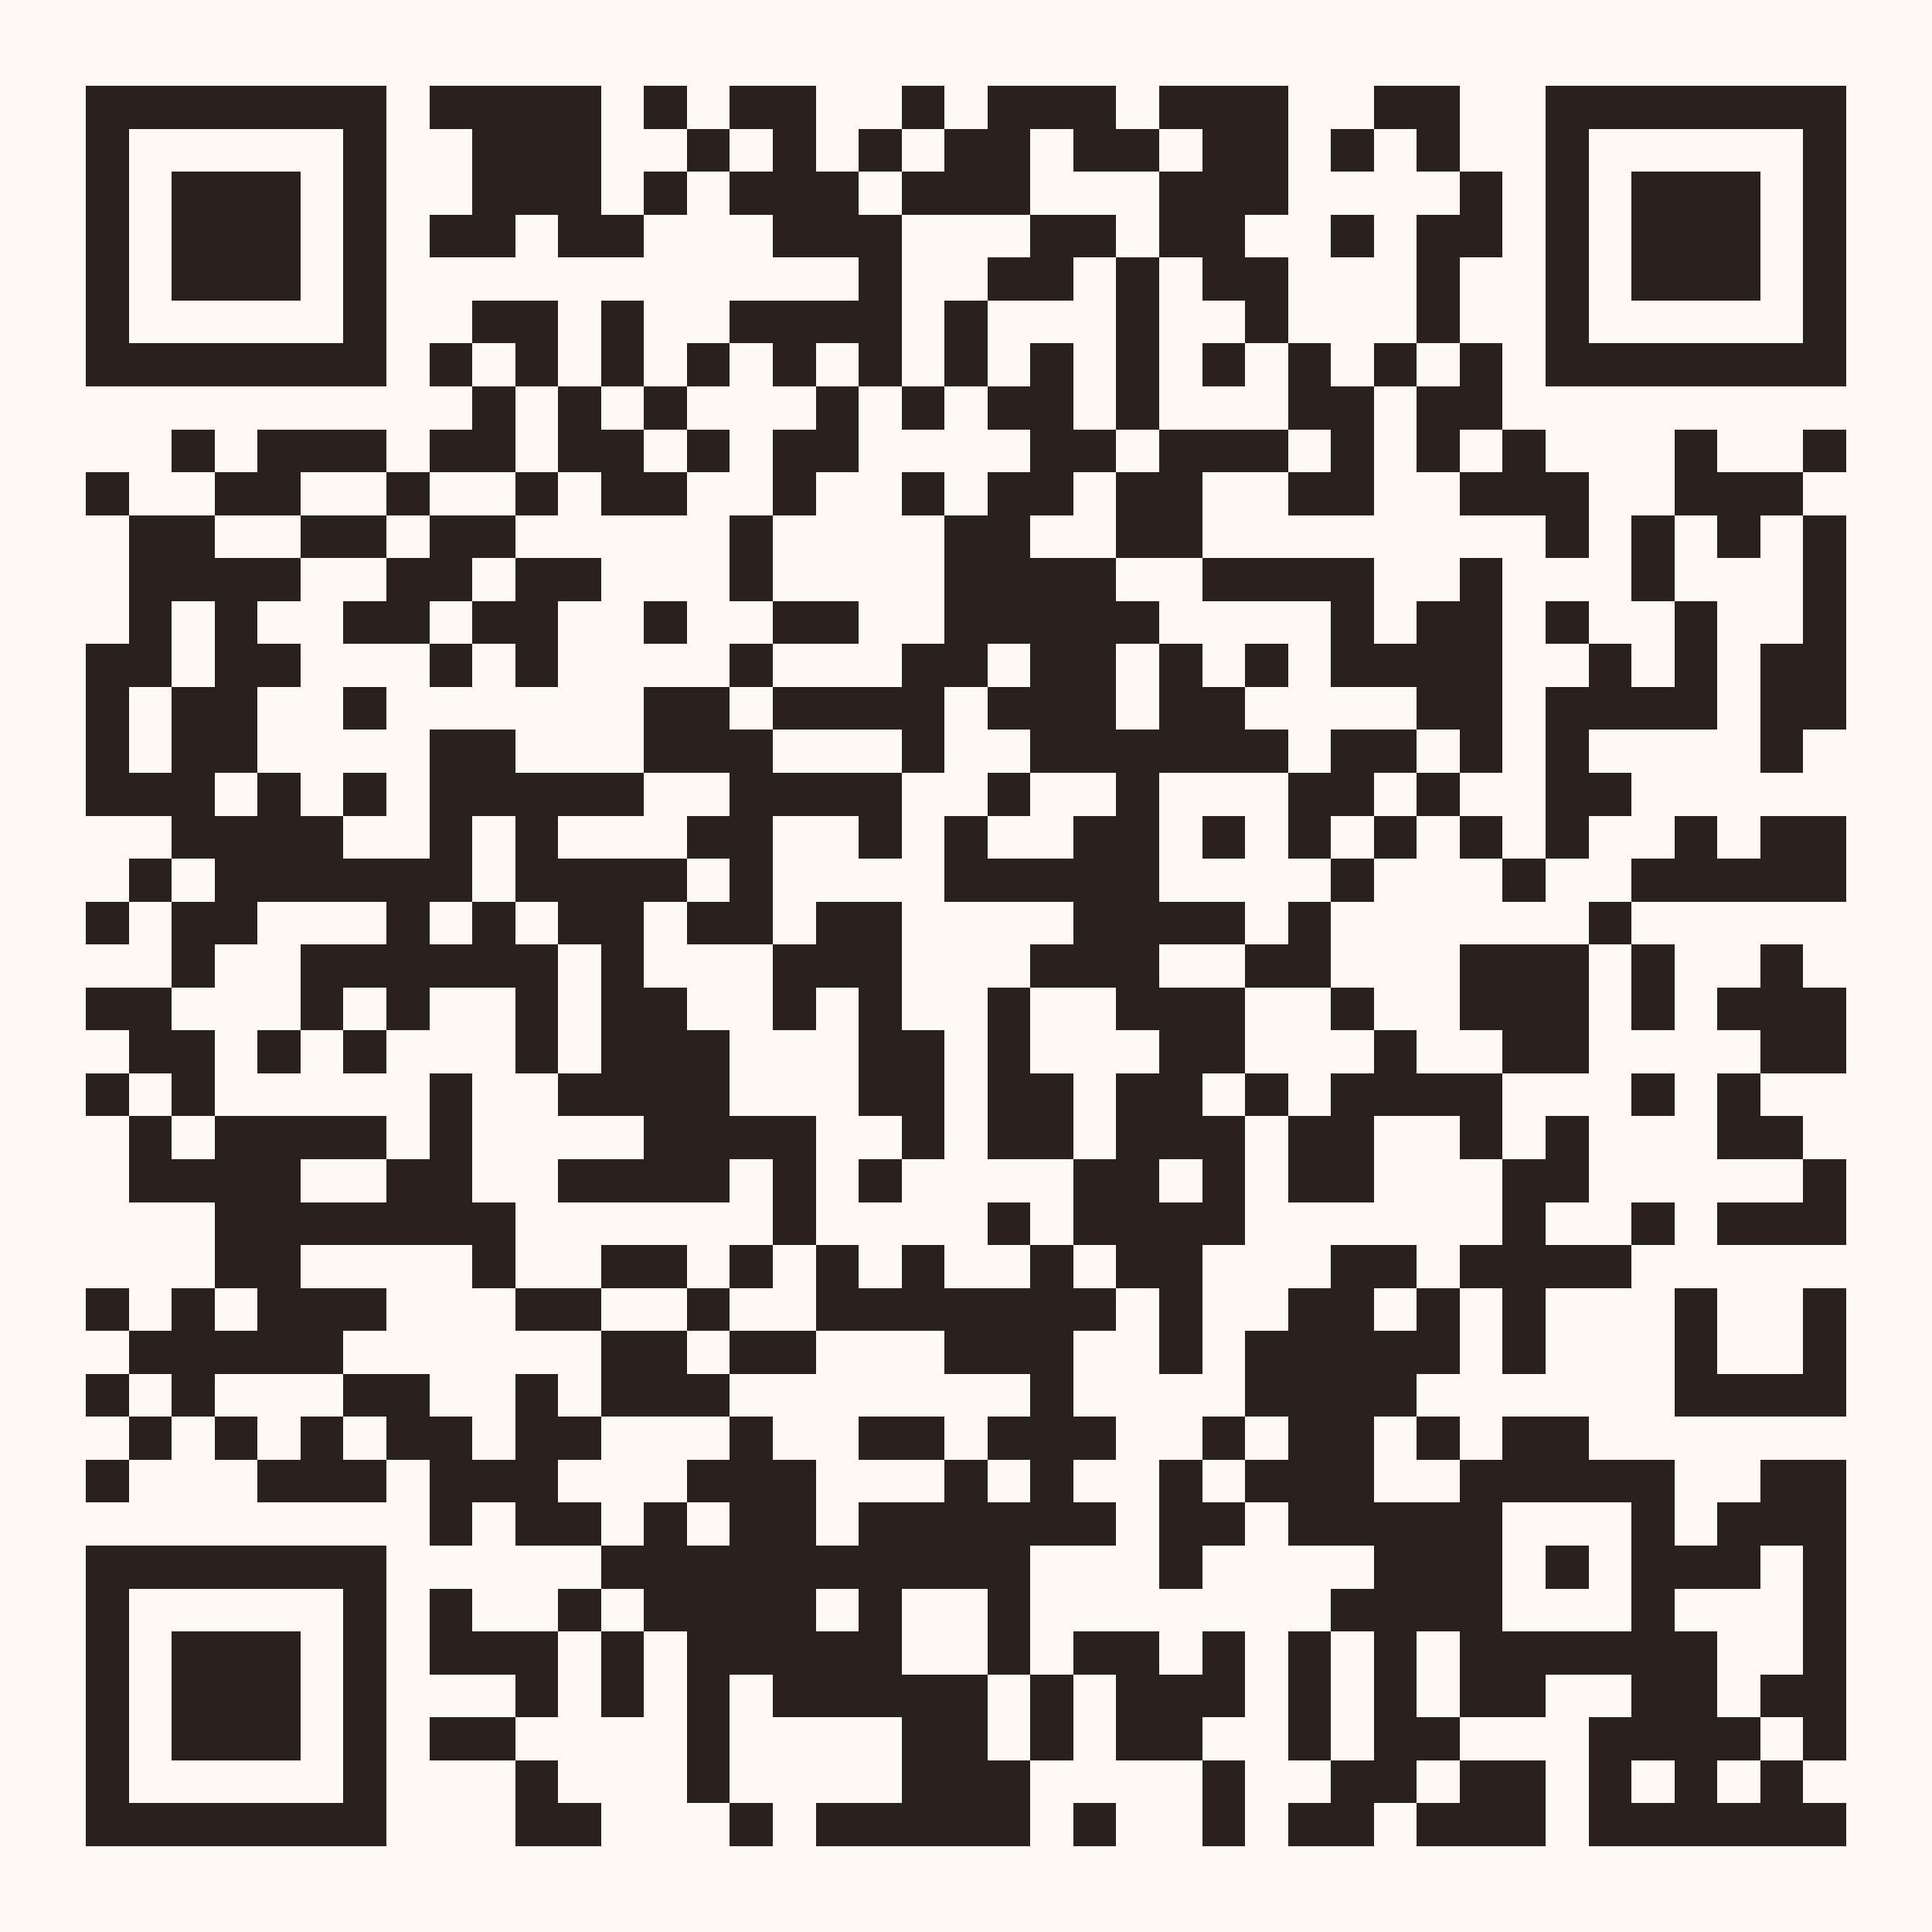
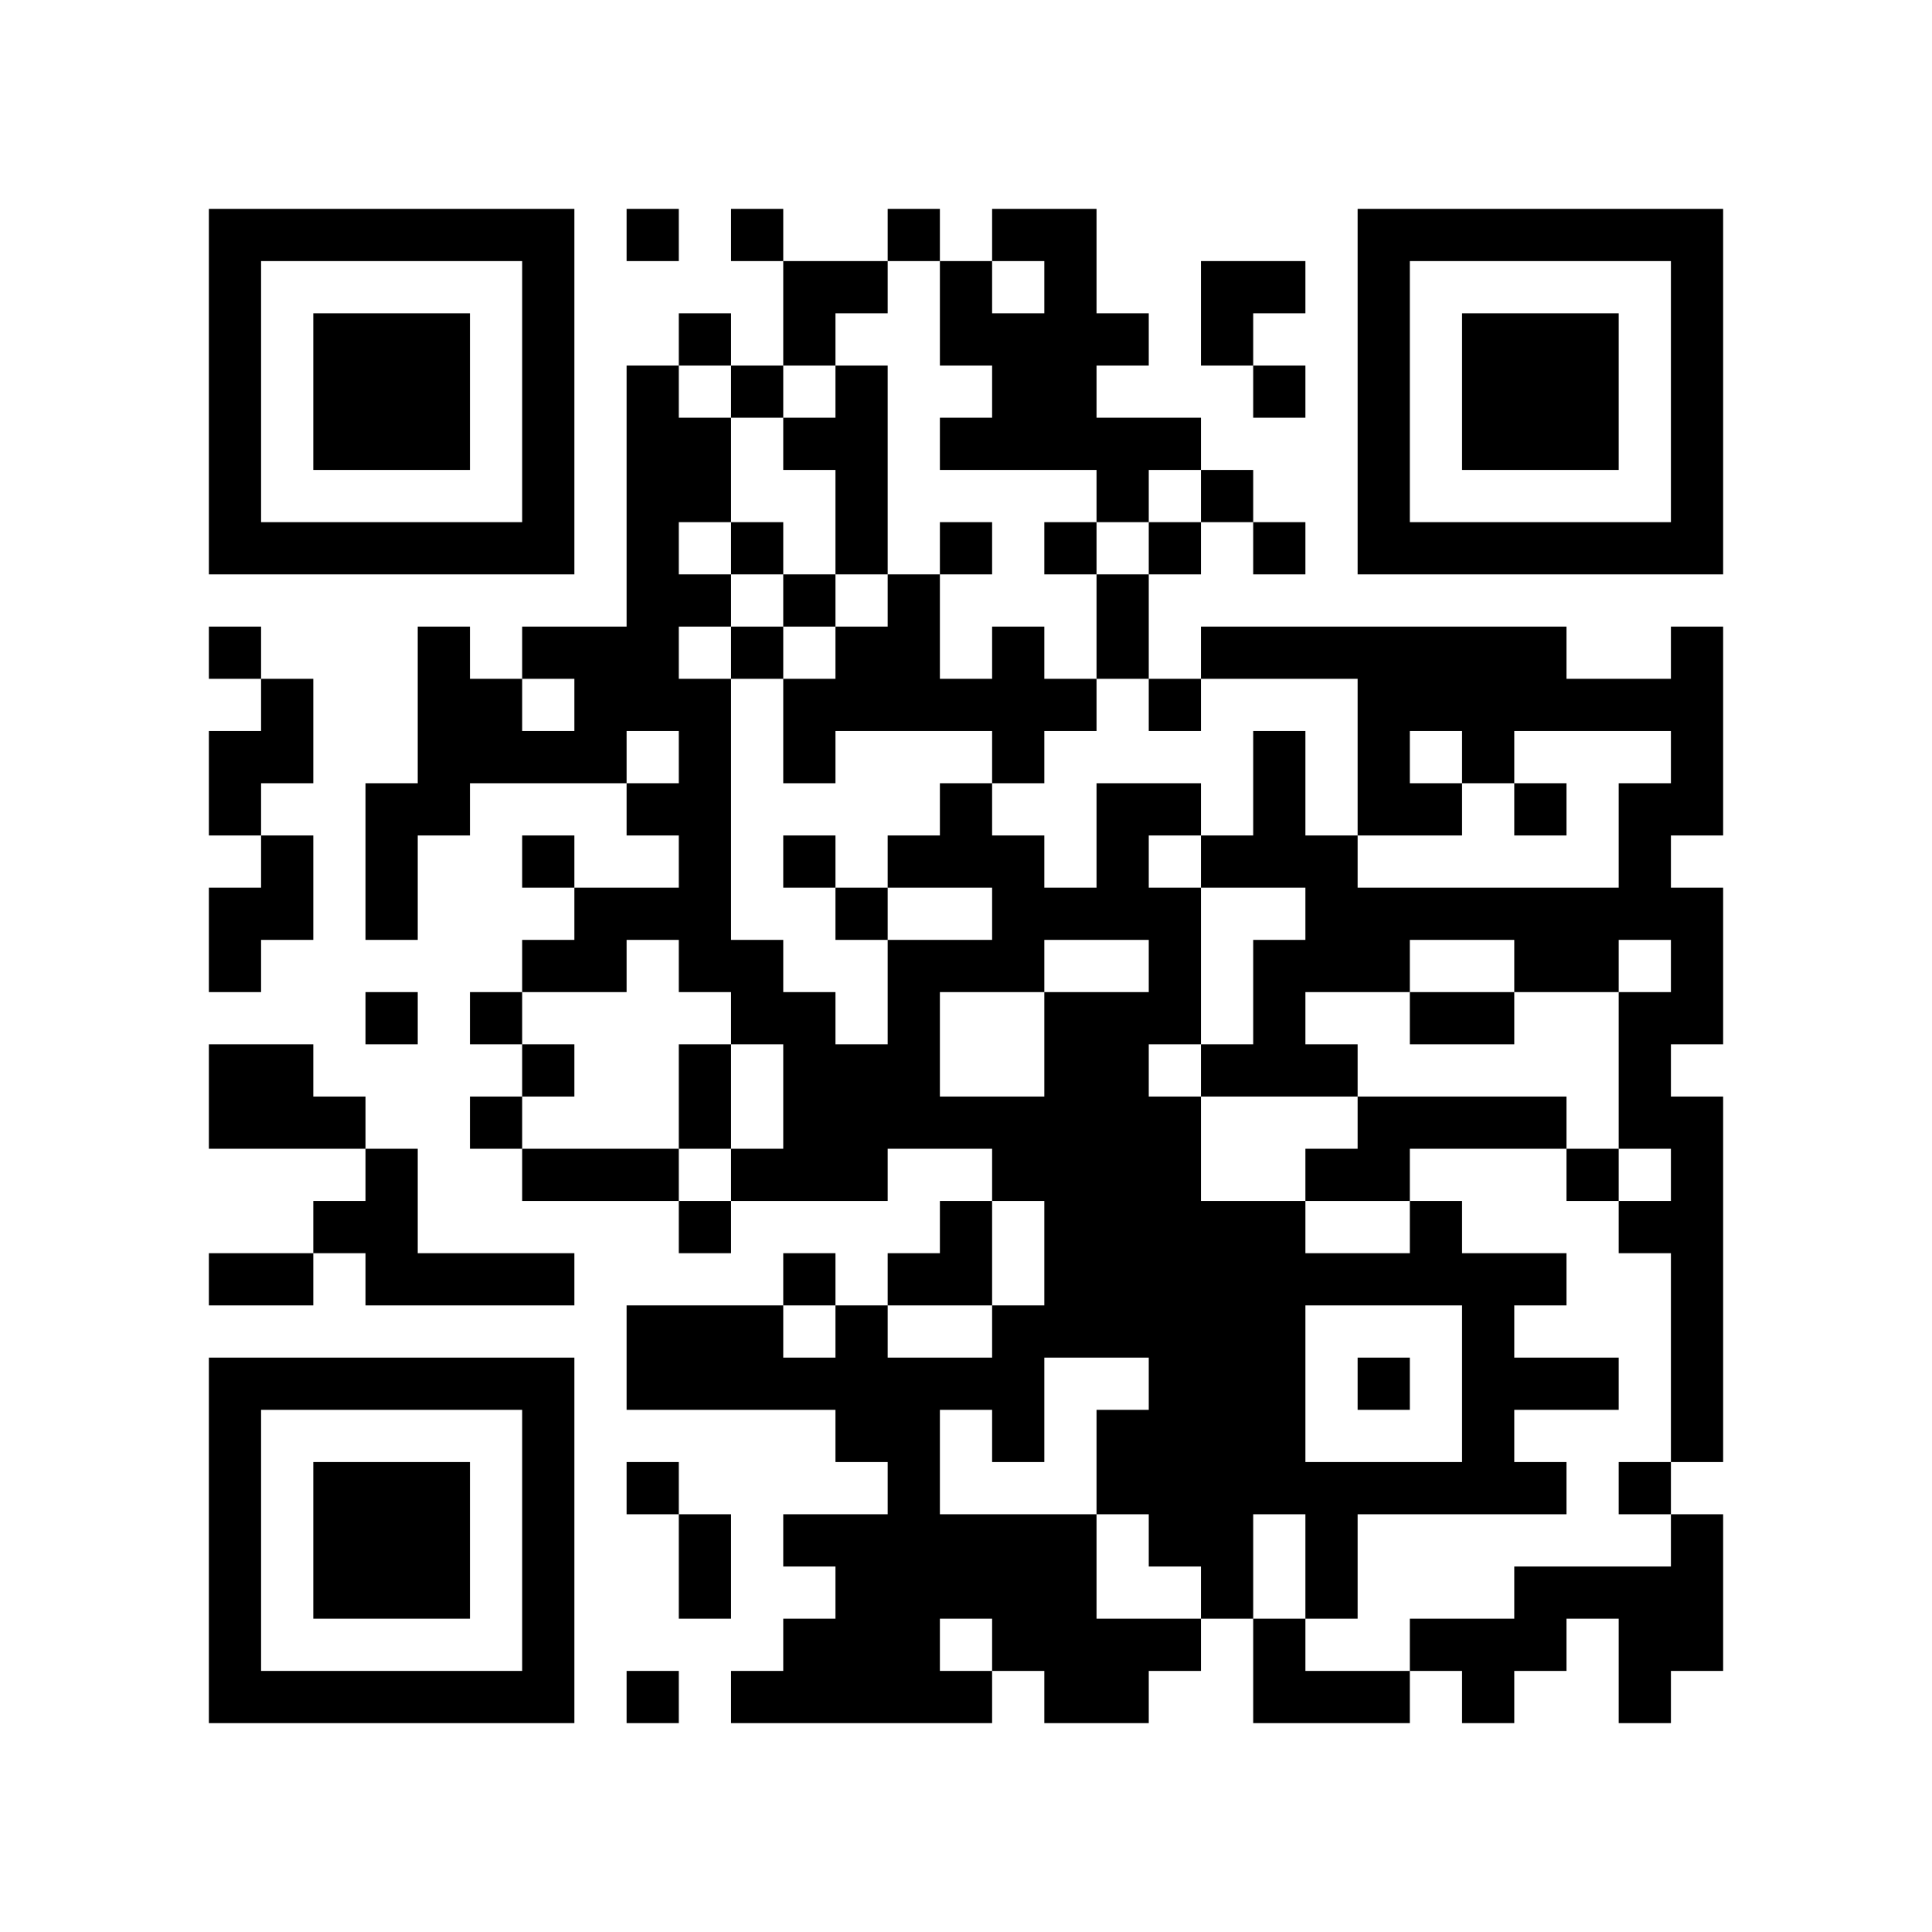
- <svg xmlns="http://www.w3.org/2000/svg" viewBox="0 0 45 45" shape-rendering="crispEdges">
-   <path fill="#fffaf1" d="M0 0h45v45H0z" />
-   <path stroke="#2b211c" d="M2 2.5h7m1 0h4m1 0h1m1 0h2m2 0h1m1 0h3m1 0h3m2 0h2m2 0h7M2 3.5h1m5 0h1m2 0h3m2 0h1m1 0h1m1 0h1m1 0h2m1 0h2m1 0h2m1 0h1m1 0h1m2 0h1m5 0h1M2 4.5h1m1 0h3m1 0h1m2 0h3m1 0h1m1 0h3m1 0h3m3 0h3m4 0h1m1 0h1m1 0h3m1 0h1M2 5.5h1m1 0h3m1 0h1m1 0h2m1 0h2m3 0h3m3 0h2m1 0h2m2 0h1m1 0h2m1 0h1m1 0h3m1 0h1M2 6.5h1m1 0h3m1 0h1m11 0h1m2 0h2m1 0h1m1 0h2m3 0h1m2 0h1m1 0h3m1 0h1M2 7.5h1m5 0h1m2 0h2m1 0h1m2 0h4m1 0h1m3 0h1m2 0h1m3 0h1m2 0h1m5 0h1M2 8.5h7m1 0h1m1 0h1m1 0h1m1 0h1m1 0h1m1 0h1m1 0h1m1 0h1m1 0h1m1 0h1m1 0h1m1 0h1m1 0h1m1 0h7M11 9.5h1m1 0h1m1 0h1m3 0h1m1 0h1m1 0h2m1 0h1m3 0h2m1 0h2M4 10.5h1m1 0h3m1 0h2m1 0h2m1 0h1m1 0h2m4 0h2m1 0h3m1 0h1m1 0h1m1 0h1m3 0h1m2 0h1M2 11.5h1m2 0h2m2 0h1m2 0h1m1 0h2m2 0h1m2 0h1m1 0h2m1 0h2m2 0h2m2 0h3m2 0h3M3 12.5h2m2 0h2m1 0h2m5 0h1m4 0h2m2 0h2m8 0h1m1 0h1m1 0h1m1 0h1M3 13.5h4m2 0h2m1 0h2m3 0h1m4 0h4m2 0h4m2 0h1m3 0h1m3 0h1M3 14.5h1m1 0h1m2 0h2m1 0h2m2 0h1m2 0h2m2 0h5m4 0h1m1 0h2m1 0h1m2 0h1m2 0h1M2 15.5h2m1 0h2m3 0h1m1 0h1m4 0h1m3 0h2m1 0h2m1 0h1m1 0h1m1 0h4m2 0h1m1 0h1m1 0h2M2 16.5h1m1 0h2m2 0h1m6 0h2m1 0h4m1 0h3m1 0h2m4 0h2m1 0h4m1 0h2M2 17.5h1m1 0h2m4 0h2m3 0h3m3 0h1m2 0h6m1 0h2m1 0h1m1 0h1m4 0h1M2 18.5h3m1 0h1m1 0h1m1 0h5m2 0h4m2 0h1m2 0h1m3 0h2m1 0h1m2 0h2M4 19.5h4m2 0h1m1 0h1m3 0h2m2 0h1m1 0h1m2 0h2m1 0h1m1 0h1m1 0h1m1 0h1m1 0h1m2 0h1m1 0h2M3 20.5h1m1 0h6m1 0h4m1 0h1m4 0h5m4 0h1m3 0h1m2 0h5M2 21.5h1m1 0h2m3 0h1m1 0h1m1 0h2m1 0h2m1 0h2m4 0h4m1 0h1m6 0h1M4 22.5h1m2 0h6m1 0h1m3 0h3m3 0h3m2 0h2m3 0h3m1 0h1m2 0h1M2 23.5h2m3 0h1m1 0h1m2 0h1m1 0h2m2 0h1m1 0h1m2 0h1m2 0h3m2 0h1m2 0h3m1 0h1m1 0h3M3 24.5h2m1 0h1m1 0h1m3 0h1m1 0h3m3 0h2m1 0h1m3 0h2m3 0h1m2 0h2m4 0h2M2 25.5h1m1 0h1m5 0h1m2 0h4m3 0h2m1 0h2m1 0h2m1 0h1m1 0h4m3 0h1m1 0h1M3 26.5h1m1 0h4m1 0h1m4 0h4m2 0h1m1 0h2m1 0h3m1 0h2m2 0h1m1 0h1m3 0h2M3 27.5h4m2 0h2m2 0h4m1 0h1m1 0h1m4 0h2m1 0h1m1 0h2m3 0h2m5 0h1M5 28.5h7m6 0h1m4 0h1m1 0h4m6 0h1m2 0h1m1 0h3M5 29.5h2m4 0h1m2 0h2m1 0h1m1 0h1m1 0h1m2 0h1m1 0h2m3 0h2m1 0h4M2 30.5h1m1 0h1m1 0h3m3 0h2m2 0h1m2 0h7m1 0h1m2 0h2m1 0h1m1 0h1m3 0h1m2 0h1M3 31.5h5m6 0h2m1 0h2m3 0h3m2 0h1m1 0h5m1 0h1m3 0h1m2 0h1M2 32.5h1m1 0h1m3 0h2m2 0h1m1 0h3m7 0h1m4 0h4m6 0h4M3 33.5h1m1 0h1m1 0h1m1 0h2m1 0h2m3 0h1m2 0h2m1 0h3m2 0h1m1 0h2m1 0h1m1 0h2M2 34.5h1m3 0h3m1 0h3m3 0h3m3 0h1m1 0h1m2 0h1m1 0h3m2 0h5m2 0h2M10 35.5h1m1 0h2m1 0h1m1 0h2m1 0h6m1 0h2m1 0h5m3 0h1m1 0h3M2 36.5h7m5 0h10m3 0h1m4 0h3m1 0h1m1 0h3m1 0h1M2 37.5h1m5 0h1m1 0h1m2 0h1m1 0h4m1 0h1m2 0h1m7 0h4m3 0h1m3 0h1M2 38.5h1m1 0h3m1 0h1m1 0h3m1 0h1m1 0h5m2 0h1m1 0h2m1 0h1m1 0h1m1 0h1m1 0h6m2 0h1M2 39.5h1m1 0h3m1 0h1m3 0h1m1 0h1m1 0h1m1 0h5m1 0h1m1 0h3m1 0h1m1 0h1m1 0h2m2 0h2m1 0h2M2 40.5h1m1 0h3m1 0h1m1 0h2m4 0h1m4 0h2m1 0h1m1 0h2m2 0h1m1 0h2m3 0h4m1 0h1M2 41.5h1m5 0h1m3 0h1m3 0h1m4 0h3m4 0h1m2 0h2m1 0h2m1 0h1m1 0h1m1 0h1M2 42.5h7m3 0h2m3 0h1m1 0h5m1 0h1m2 0h1m1 0h2m1 0h3m1 0h6" />
+ <svg xmlns="http://www.w3.org/2000/svg" width="37mm" height="37mm" version="1.1" viewBox="0 0 37 37">
+   <path d="M4,4H5V5H4zM5,4H6V5H5zM6,4H7V5H6zM7,4H8V5H7zM8,4H9V5H8zM9,4H10V5H9zM10,4H11V5H10zM12,4H13V5H12zM14,4H15V5H14zM17,4H18V5H17zM19,4H20V5H19zM20,4H21V5H20zM26,4H27V5H26zM27,4H28V5H27zM28,4H29V5H28zM29,4H30V5H29zM30,4H31V5H30zM31,4H32V5H31zM32,4H33V5H32zM4,5H5V6H4zM10,5H11V6H10zM15,5H16V6H15zM16,5H17V6H16zM18,5H19V6H18zM20,5H21V6H20zM23,5H24V6H23zM24,5H25V6H24zM26,5H27V6H26zM32,5H33V6H32zM4,6H5V7H4zM6,6H7V7H6zM7,6H8V7H7zM8,6H9V7H8zM10,6H11V7H10zM13,6H14V7H13zM15,6H16V7H15zM18,6H19V7H18zM19,6H20V7H19zM20,6H21V7H20zM21,6H22V7H21zM23,6H24V7H23zM26,6H27V7H26zM28,6H29V7H28zM29,6H30V7H29zM30,6H31V7H30zM32,6H33V7H32zM4,7H5V8H4zM6,7H7V8H6zM7,7H8V8H7zM8,7H9V8H8zM10,7H11V8H10zM12,7H13V8H12zM14,7H15V8H14zM16,7H17V8H16zM19,7H20V8H19zM20,7H21V8H20zM24,7H25V8H24zM26,7H27V8H26zM28,7H29V8H28zM29,7H30V8H29zM30,7H31V8H30zM32,7H33V8H32zM4,8H5V9H4zM6,8H7V9H6zM7,8H8V9H7zM8,8H9V9H8zM10,8H11V9H10zM12,8H13V9H12zM13,8H14V9H13zM15,8H16V9H15zM16,8H17V9H16zM18,8H19V9H18zM19,8H20V9H19zM20,8H21V9H20zM21,8H22V9H21zM22,8H23V9H22zM26,8H27V9H26zM28,8H29V9H28zM29,8H30V9H29zM30,8H31V9H30zM32,8H33V9H32zM4,9H5V10H4zM10,9H11V10H10zM12,9H13V10H12zM13,9H14V10H13zM16,9H17V10H16zM21,9H22V10H21zM23,9H24V10H23zM26,9H27V10H26zM32,9H33V10H32zM4,10H5V11H4zM5,10H6V11H5zM6,10H7V11H6zM7,10H8V11H7zM8,10H9V11H8zM9,10H10V11H9zM10,10H11V11H10zM12,10H13V11H12zM14,10H15V11H14zM16,10H17V11H16zM18,10H19V11H18zM20,10H21V11H20zM22,10H23V11H22zM24,10H25V11H24zM26,10H27V11H26zM27,10H28V11H27zM28,10H29V11H28zM29,10H30V11H29zM30,10H31V11H30zM31,10H32V11H31zM32,10H33V11H32zM12,11H13V12H12zM13,11H14V12H13zM15,11H16V12H15zM17,11H18V12H17zM21,11H22V12H21zM4,12H5V13H4zM8,12H9V13H8zM10,12H11V13H10zM11,12H12V13H11zM12,12H13V13H12zM14,12H15V13H14zM16,12H17V13H16zM17,12H18V13H17zM19,12H20V13H19zM21,12H22V13H21zM23,12H24V13H23zM24,12H25V13H24zM25,12H26V13H25zM26,12H27V13H26zM27,12H28V13H27zM28,12H29V13H28zM29,12H30V13H29zM32,12H33V13H32zM5,13H6V14H5zM8,13H9V14H8zM9,13H10V14H9zM11,13H12V14H11zM12,13H13V14H12zM13,13H14V14H13zM15,13H16V14H15zM16,13H17V14H16zM17,13H18V14H17zM18,13H19V14H18zM19,13H20V14H19zM20,13H21V14H20zM22,13H23V14H22zM26,13H27V14H26zM27,13H28V14H27zM28,13H29V14H28zM29,13H30V14H29zM30,13H31V14H30zM31,13H32V14H31zM32,13H33V14H32zM4,14H5V15H4zM5,14H6V15H5zM8,14H9V15H8zM9,14H10V15H9zM10,14H11V15H10zM11,14H12V15H11zM13,14H14V15H13zM15,14H16V15H15zM19,14H20V15H19zM24,14H25V15H24zM26,14H27V15H26zM28,14H29V15H28zM32,14H33V15H32zM4,15H5V16H4zM7,15H8V16H7zM8,15H9V16H8zM12,15H13V16H12zM13,15H14V16H13zM18,15H19V16H18zM21,15H22V16H21zM22,15H23V16H22zM24,15H25V16H24zM26,15H27V16H26zM27,15H28V16H27zM29,15H30V16H29zM31,15H32V16H31zM32,15H33V16H32zM5,16H6V17H5zM7,16H8V17H7zM10,16H11V17H10zM13,16H14V17H13zM15,16H16V17H15zM17,16H18V17H17zM18,16H19V17H18zM19,16H20V17H19zM21,16H22V17H21zM23,16H24V17H23zM24,16H25V17H24zM25,16H26V17H25zM31,16H32V17H31zM4,17H5V18H4zM5,17H6V18H5zM7,17H8V18H7zM11,17H12V18H11zM12,17H13V18H12zM13,17H14V18H13zM16,17H17V18H16zM19,17H20V18H19zM20,17H21V18H20zM21,17H22V18H21zM22,17H23V18H22zM25,17H26V18H25zM26,17H27V18H26zM27,17H28V18H27zM28,17H29V18H28zM29,17H30V18H29zM30,17H31V18H30zM31,17H32V18H31zM32,17H33V18H32zM4,18H5V19H4zM10,18H11V19H10zM11,18H12V19H11zM13,18H14V19H13zM14,18H15V19H14zM17,18H18V19H17zM18,18H19V19H18zM19,18H20V19H19zM22,18H23V19H22zM24,18H25V19H24zM25,18H26V19H25zM26,18H27V19H26zM29,18H30V19H29zM30,18H31V19H30zM32,18H33V19H32zM7,19H8V20H7zM9,19H10V20H9zM14,19H15V20H14zM15,19H16V20H15zM17,19H18V20H17zM20,19H21V20H20zM21,19H22V20H21zM22,19H23V20H22zM24,19H25V20H24zM27,19H28V20H27zM28,19H29V20H28zM31,19H32V20H31zM32,19H33V20H32zM4,20H5V21H4zM5,20H6V21H5zM10,20H11V21H10zM13,20H14V21H13zM15,20H16V21H15zM16,20H17V21H16zM17,20H18V21H17zM20,20H21V21H20zM21,20H22V21H21zM23,20H24V21H23zM24,20H25V21H24zM25,20H26V21H25zM31,20H32V21H31zM4,21H5V22H4zM5,21H6V22H5zM6,21H7V22H6zM9,21H10V22H9zM13,21H14V22H13zM15,21H16V22H15zM16,21H17V22H16zM17,21H18V22H17zM18,21H19V22H18zM19,21H20V22H19zM20,21H21V22H20zM21,21H22V22H21zM22,21H23V22H22zM26,21H27V22H26zM27,21H28V22H27zM28,21H29V22H28zM29,21H30V22H29zM31,21H32V22H31zM32,21H33V22H32zM7,22H8V23H7zM10,22H11V23H10zM11,22H12V23H11zM12,22H13V23H12zM14,22H15V23H14zM15,22H16V23H15zM16,22H17V23H16zM19,22H20V23H19zM20,22H21V23H20zM21,22H22V23H21zM22,22H23V23H22zM25,22H26V23H25zM26,22H27V23H26zM30,22H31V23H30zM32,22H33V23H32zM6,23H7V24H6zM7,23H8V24H7zM13,23H14V24H13zM18,23H19V24H18zM20,23H21V24H20zM21,23H22V24H21zM22,23H23V24H22zM23,23H24V24H23zM24,23H25V24H24zM27,23H28V24H27zM31,23H32V24H31zM32,23H33V24H32zM4,24H5V25H4zM5,24H6V25H5zM7,24H8V25H7zM8,24H9V25H8zM9,24H10V25H9zM10,24H11V25H10zM15,24H16V25H15zM17,24H18V25H17zM18,24H19V25H18zM20,24H21V25H20zM21,24H22V25H21zM22,24H23V25H22zM23,24H24V25H23zM24,24H25V25H24zM25,24H26V25H25zM26,24H27V25H26zM27,24H28V25H27zM28,24H29V25H28zM29,24H30V25H29zM32,24H33V25H32zM12,25H13V26H12zM13,25H14V26H13zM14,25H15V26H14zM16,25H17V26H16zM19,25H20V26H19zM20,25H21V26H20zM21,25H22V26H21zM22,25H23V26H22zM23,25H24V26H23zM24,25H25V26H24zM28,25H29V26H28zM32,25H33V26H32zM4,26H5V27H4zM5,26H6V27H5zM6,26H7V27H6zM7,26H8V27H7zM8,26H9V27H8zM9,26H10V27H9zM10,26H11V27H10zM12,26H13V27H12zM13,26H14V27H13zM14,26H15V27H14zM15,26H16V27H15zM16,26H17V27H16zM17,26H18V27H17zM18,26H19V27H18zM19,26H20V27H19zM22,26H23V27H22zM23,26H24V27H23zM24,26H25V27H24zM26,26H27V27H26zM28,26H29V27H28zM29,26H30V27H29zM30,26H31V27H30zM32,26H33V27H32zM4,27H5V28H4zM10,27H11V28H10zM16,27H17V28H16zM17,27H18V28H17zM19,27H20V28H19zM21,27H22V28H21zM22,27H23V28H22zM23,27H24V28H23zM24,27H25V28H24zM28,27H29V28H28zM32,27H33V28H32zM4,28H5V29H4zM6,28H7V29H6zM7,28H8V29H7zM8,28H9V29H8zM10,28H11V29H10zM12,28H13V29H12zM17,28H18V29H17zM21,28H22V29H21zM22,28H23V29H22zM23,28H24V29H23zM24,28H25V29H24zM25,28H26V29H25zM26,28H27V29H26zM27,28H28V29H27zM28,28H29V29H28zM29,28H30V29H29zM31,28H32V29H31zM4,29H5V30H4zM6,29H7V30H6zM7,29H8V30H7zM8,29H9V30H8zM10,29H11V30H10zM13,29H14V30H13zM15,29H16V30H15zM16,29H17V30H16zM17,29H18V30H17zM18,29H19V30H18zM19,29H20V30H19zM20,29H21V30H20zM22,29H23V30H22zM23,29H24V30H23zM25,29H26V30H25zM32,29H33V30H32zM4,30H5V31H4zM6,30H7V31H6zM7,30H8V31H7zM8,30H9V31H8zM10,30H11V31H10zM13,30H14V31H13zM16,30H17V31H16zM17,30H18V31H17zM18,30H19V31H18zM19,30H20V31H19zM20,30H21V31H20zM23,30H24V31H23zM25,30H26V31H25zM29,30H30V31H29zM30,30H31V31H30zM31,30H32V31H31zM32,30H33V31H32zM4,31H5V32H4zM10,31H11V32H10zM15,31H16V32H15zM16,31H17V32H16zM17,31H18V32H17zM19,31H20V32H19zM20,31H21V32H20zM21,31H22V32H21zM22,31H23V32H22zM24,31H25V32H24zM27,31H28V32H27zM28,31H29V32H28zM29,31H30V32H29zM31,31H32V32H31zM32,31H33V32H32zM4,32H5V33H4zM5,32H6V33H5zM6,32H7V33H6zM7,32H8V33H7zM8,32H9V33H8zM9,32H10V33H9zM10,32H11V33H10zM12,32H13V33H12zM14,32H15V33H14zM15,32H16V33H15zM16,32H17V33H16zM17,32H18V33H17zM18,32H19V33H18zM20,32H21V33H20zM21,32H22V33H21zM24,32H25V33H24zM25,32H26V33H25zM26,32H27V33H26zM28,32H29V33H28zM31,32H32V33H31z" id="qr-path" fill="#000000" fill-opacity="1" fill-rule="nonzero" stroke="none" />
</svg>
